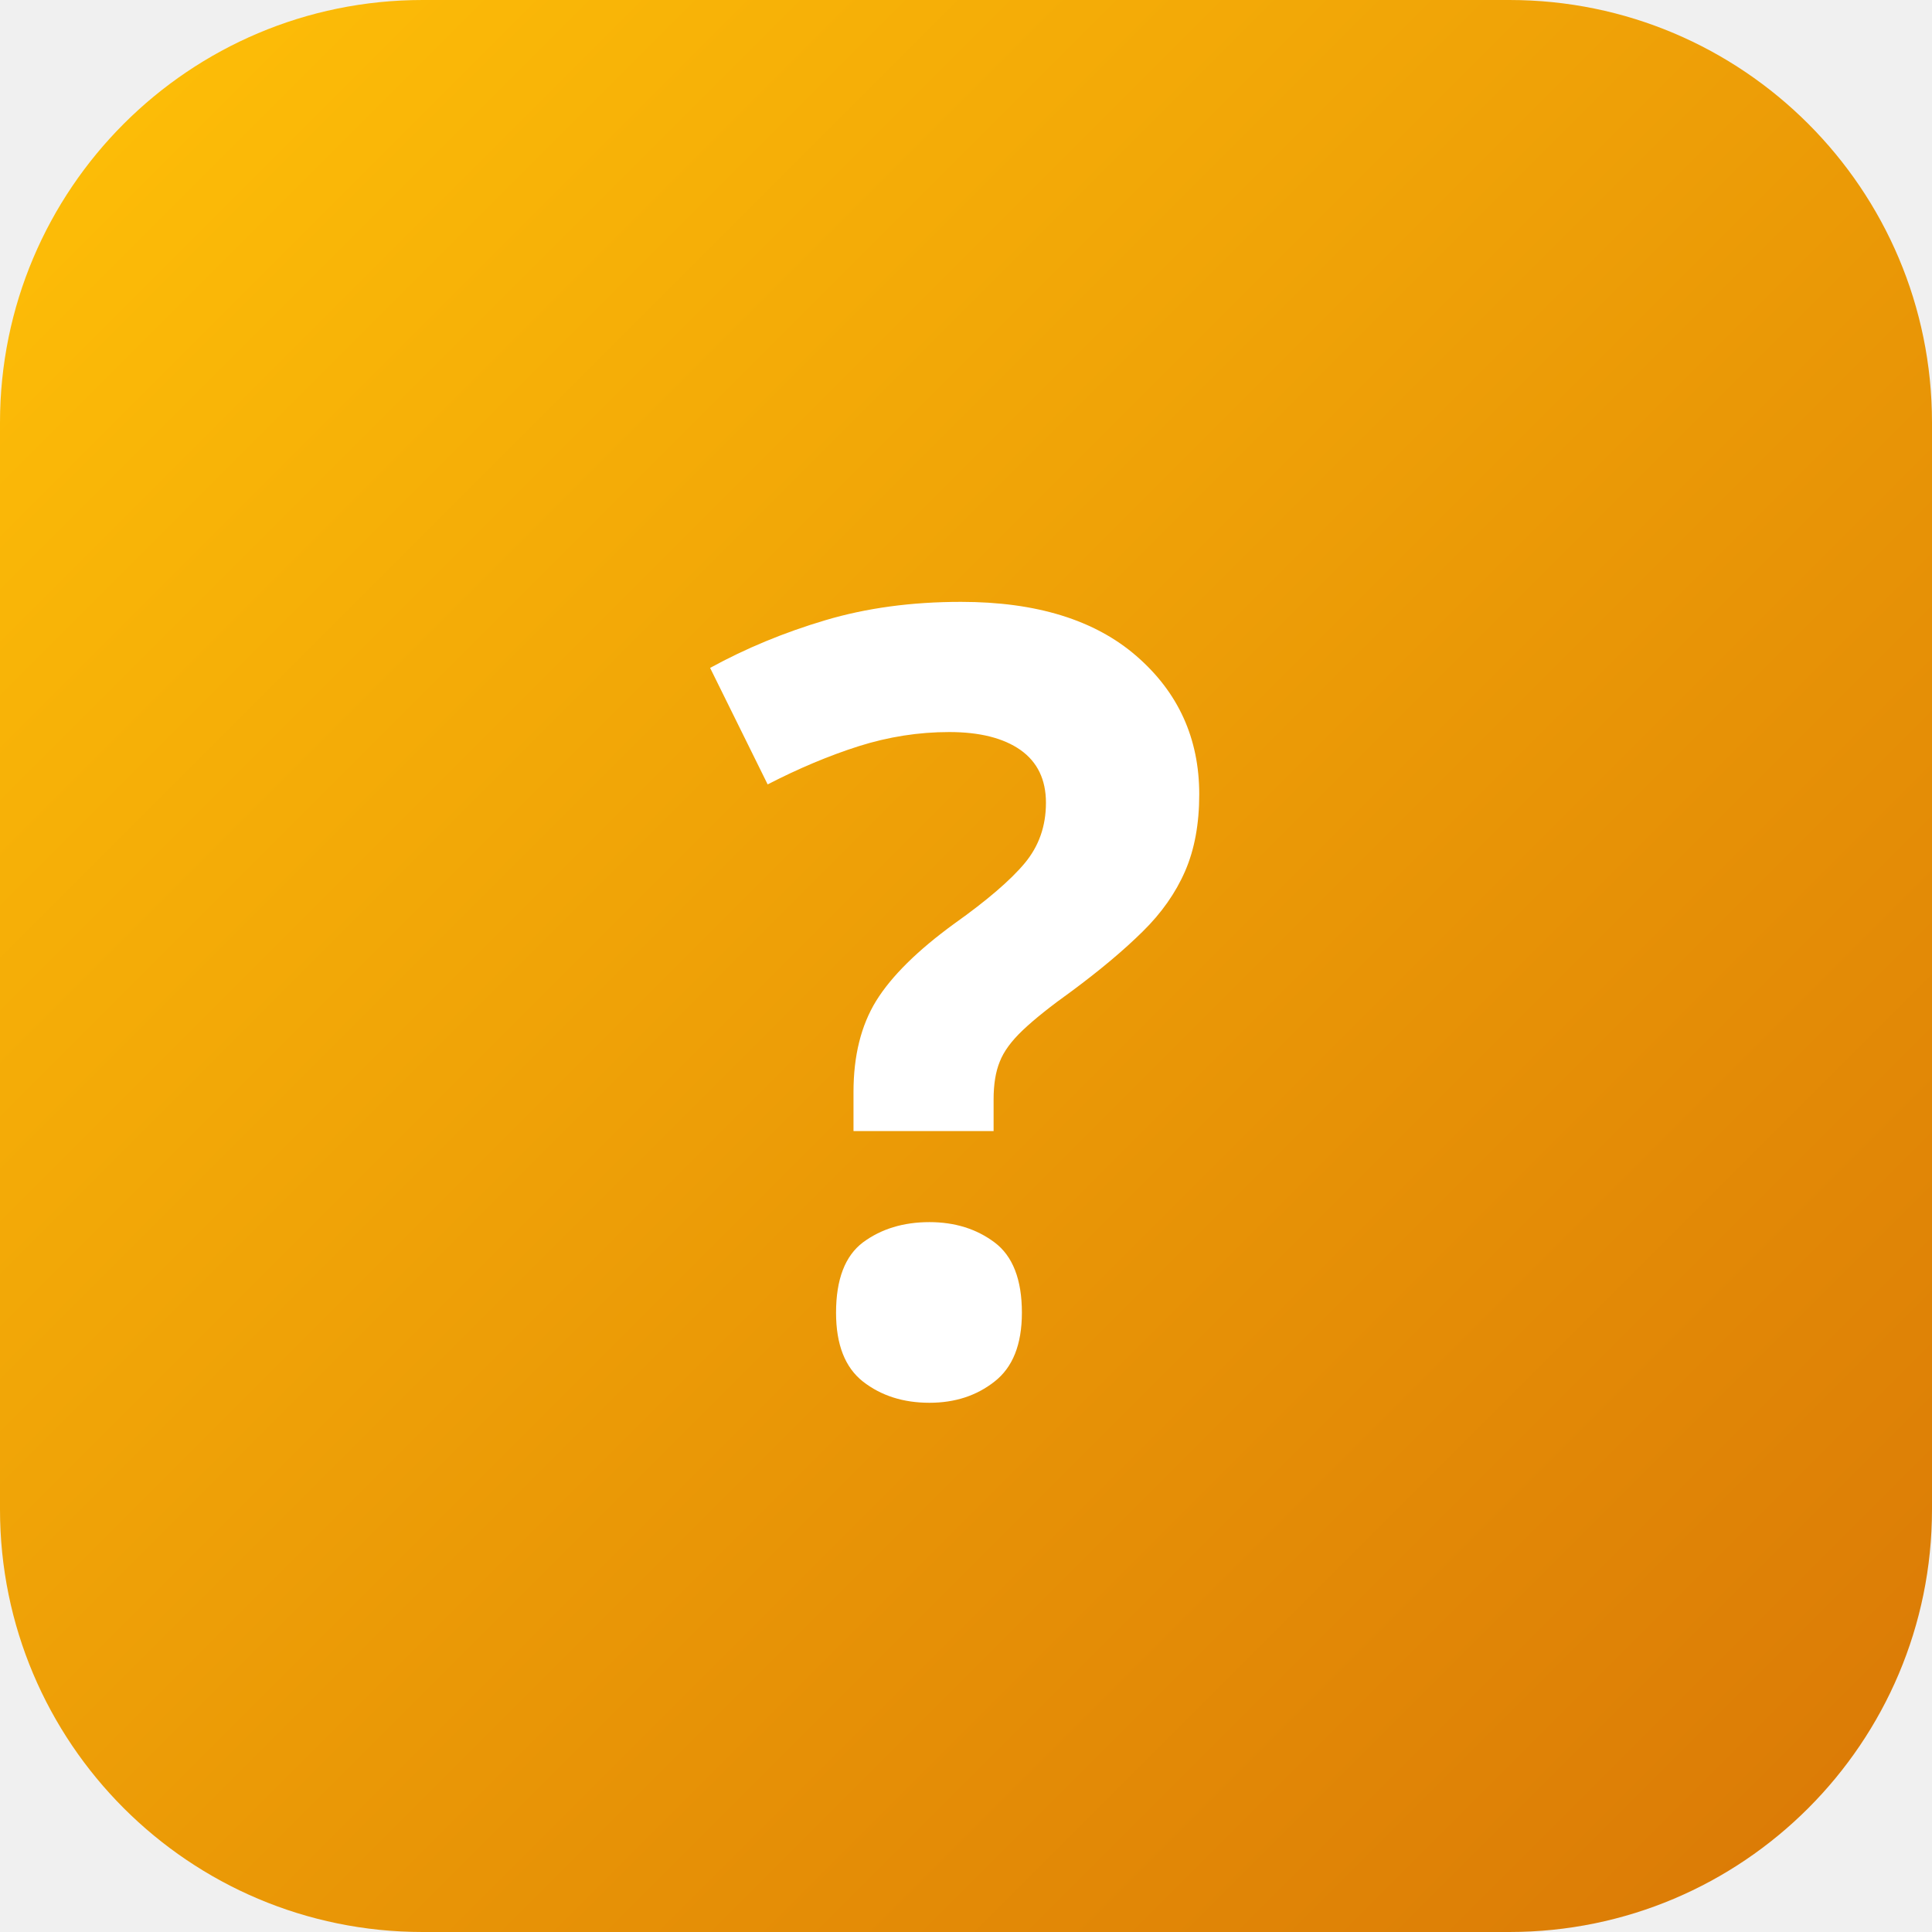
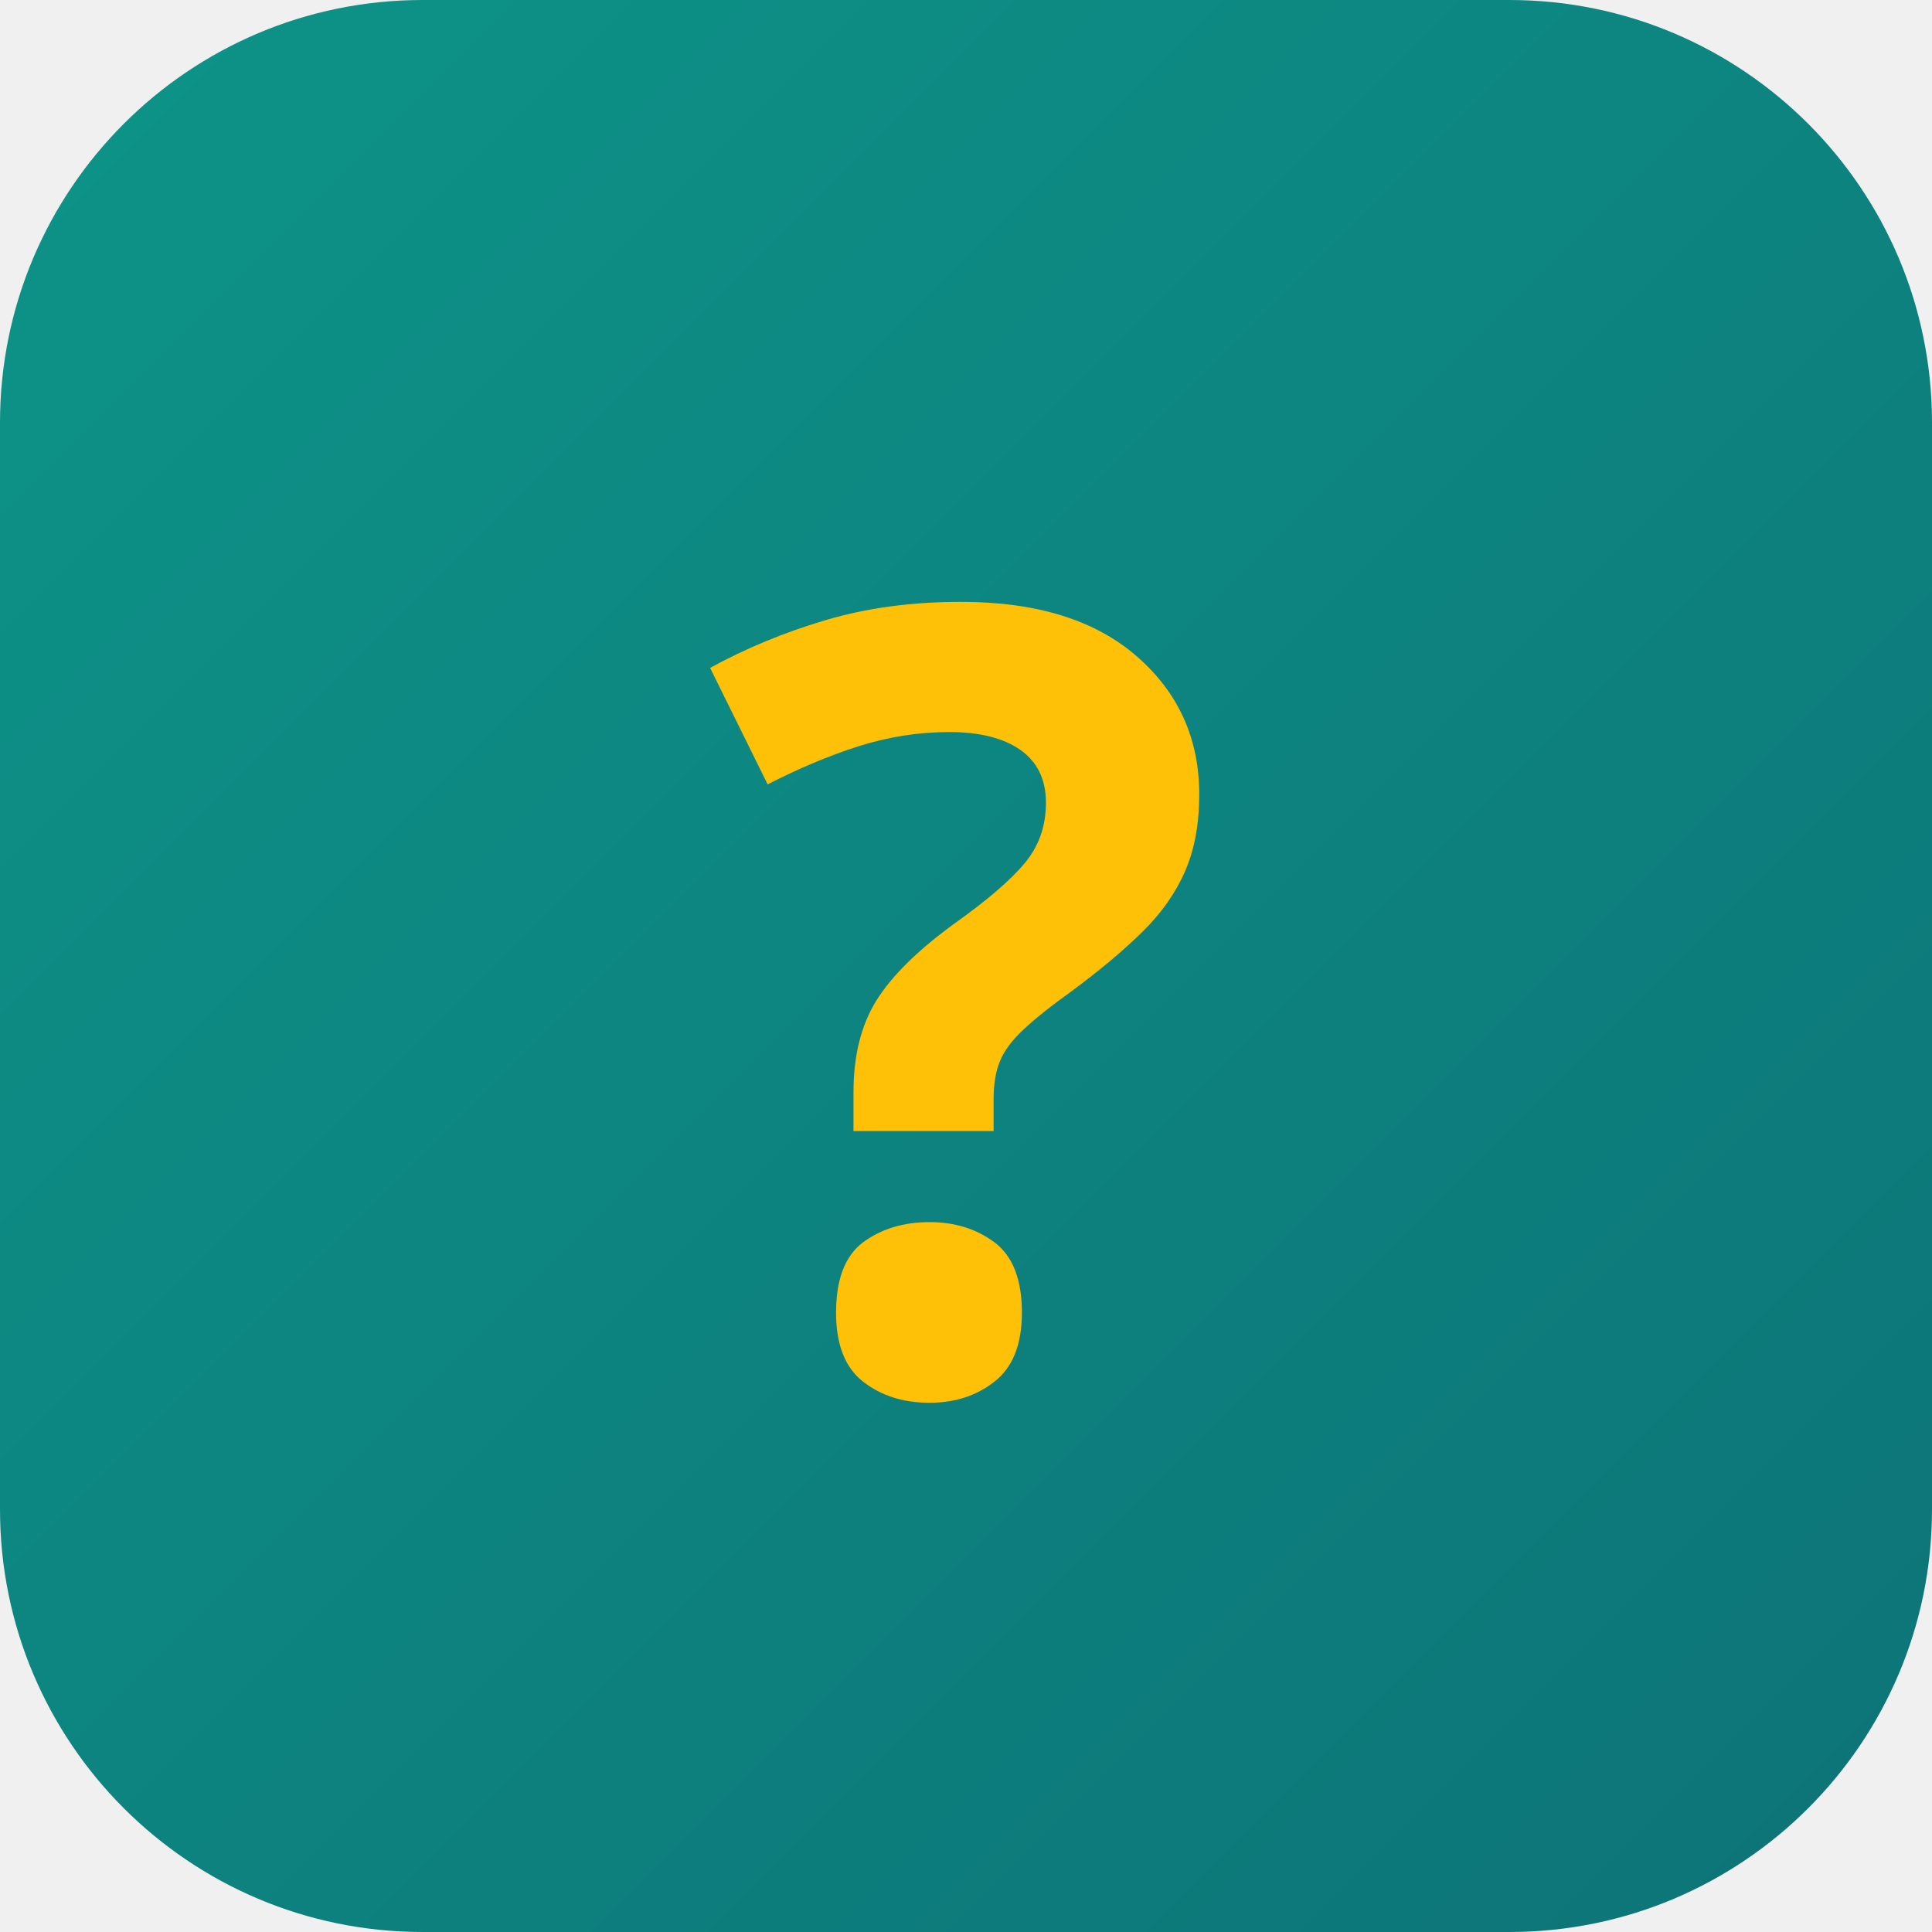
<svg xmlns="http://www.w3.org/2000/svg" viewBox="0 0 64 64">
  <defs>
    <linearGradient id="bg" x1="0%" y1="0%" x2="100%" y2="100%">
-       <stop offset="0%" stop-color="#ffc107" />
-       <stop offset="100%" stop-color="#d97706" />
+       <stop offset="0%" stop-color="#0d9488" />
+       <stop offset="100%" stop-color="#0d7377" />
    </linearGradient>
  </defs>
  <rect width="64" height="64" rx="14" fill="url(#bg)" />
-   <text x="32" y="46" text-anchor="middle" font-family="sans-serif" font-weight="700" font-size="36" fill="#ffffff">?</text>
+   <text x="32" y="46" text-anchor="middle" font-family="sans-serif" font-weight="700" font-size="36" fill="#ffc107">?</text>
</svg>
